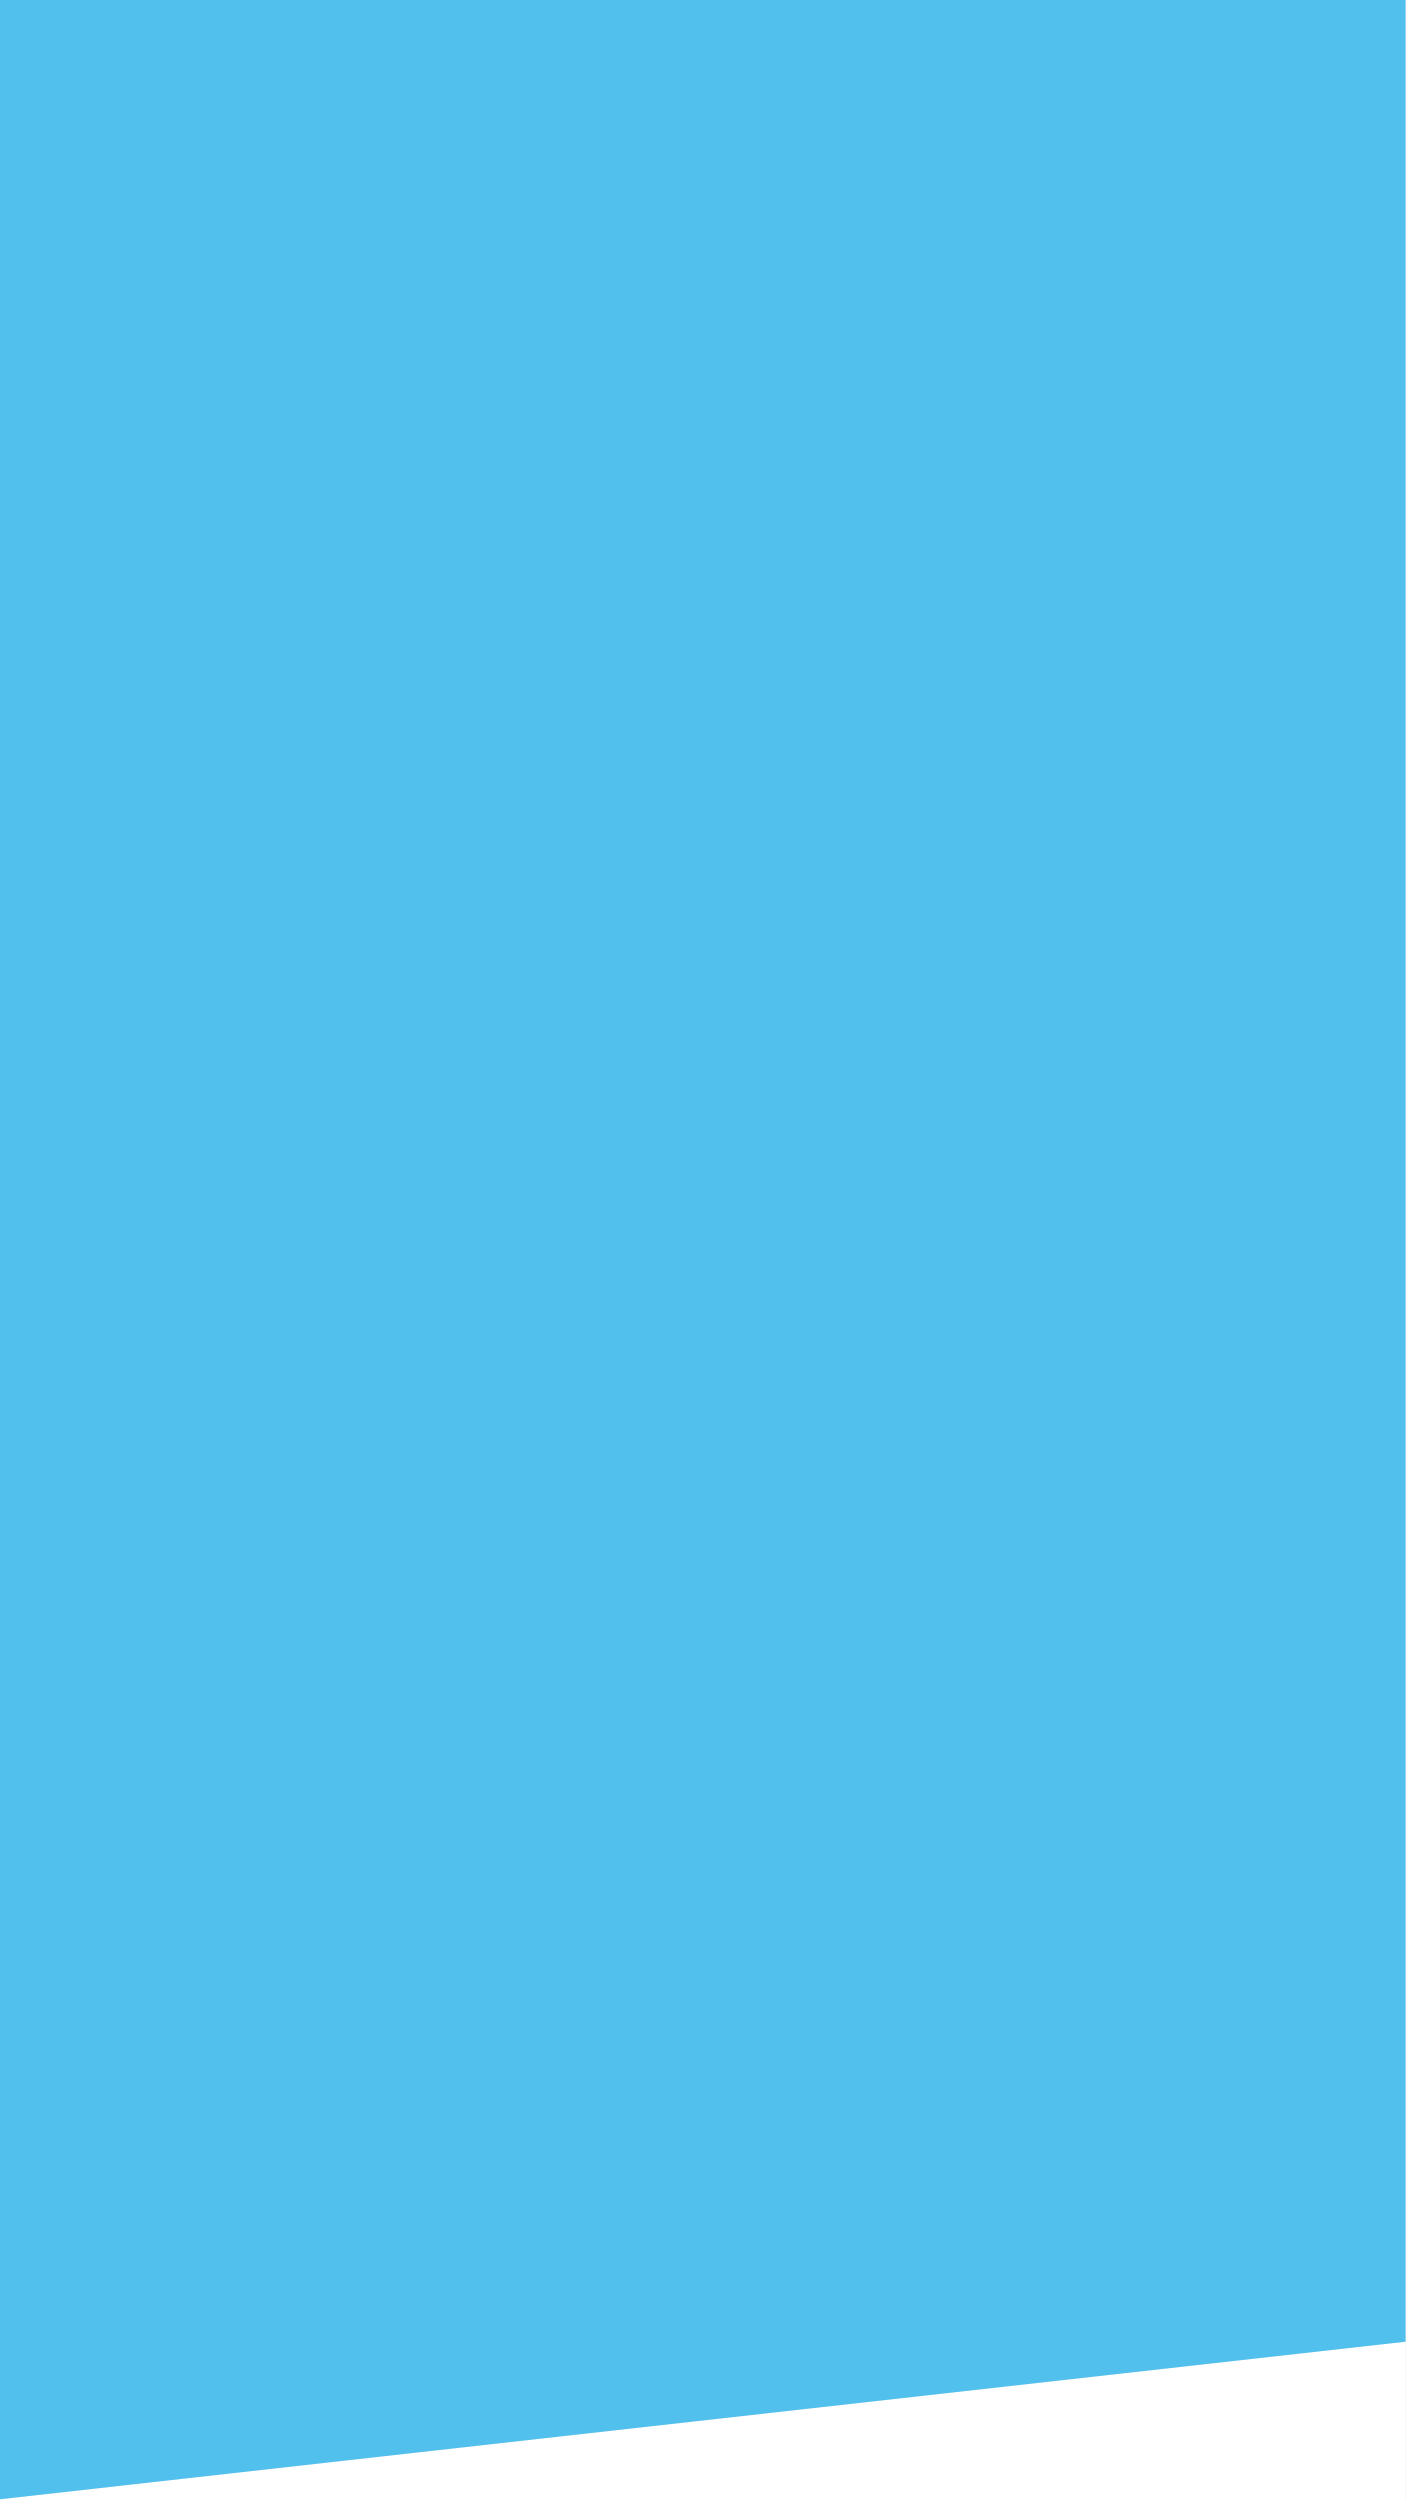
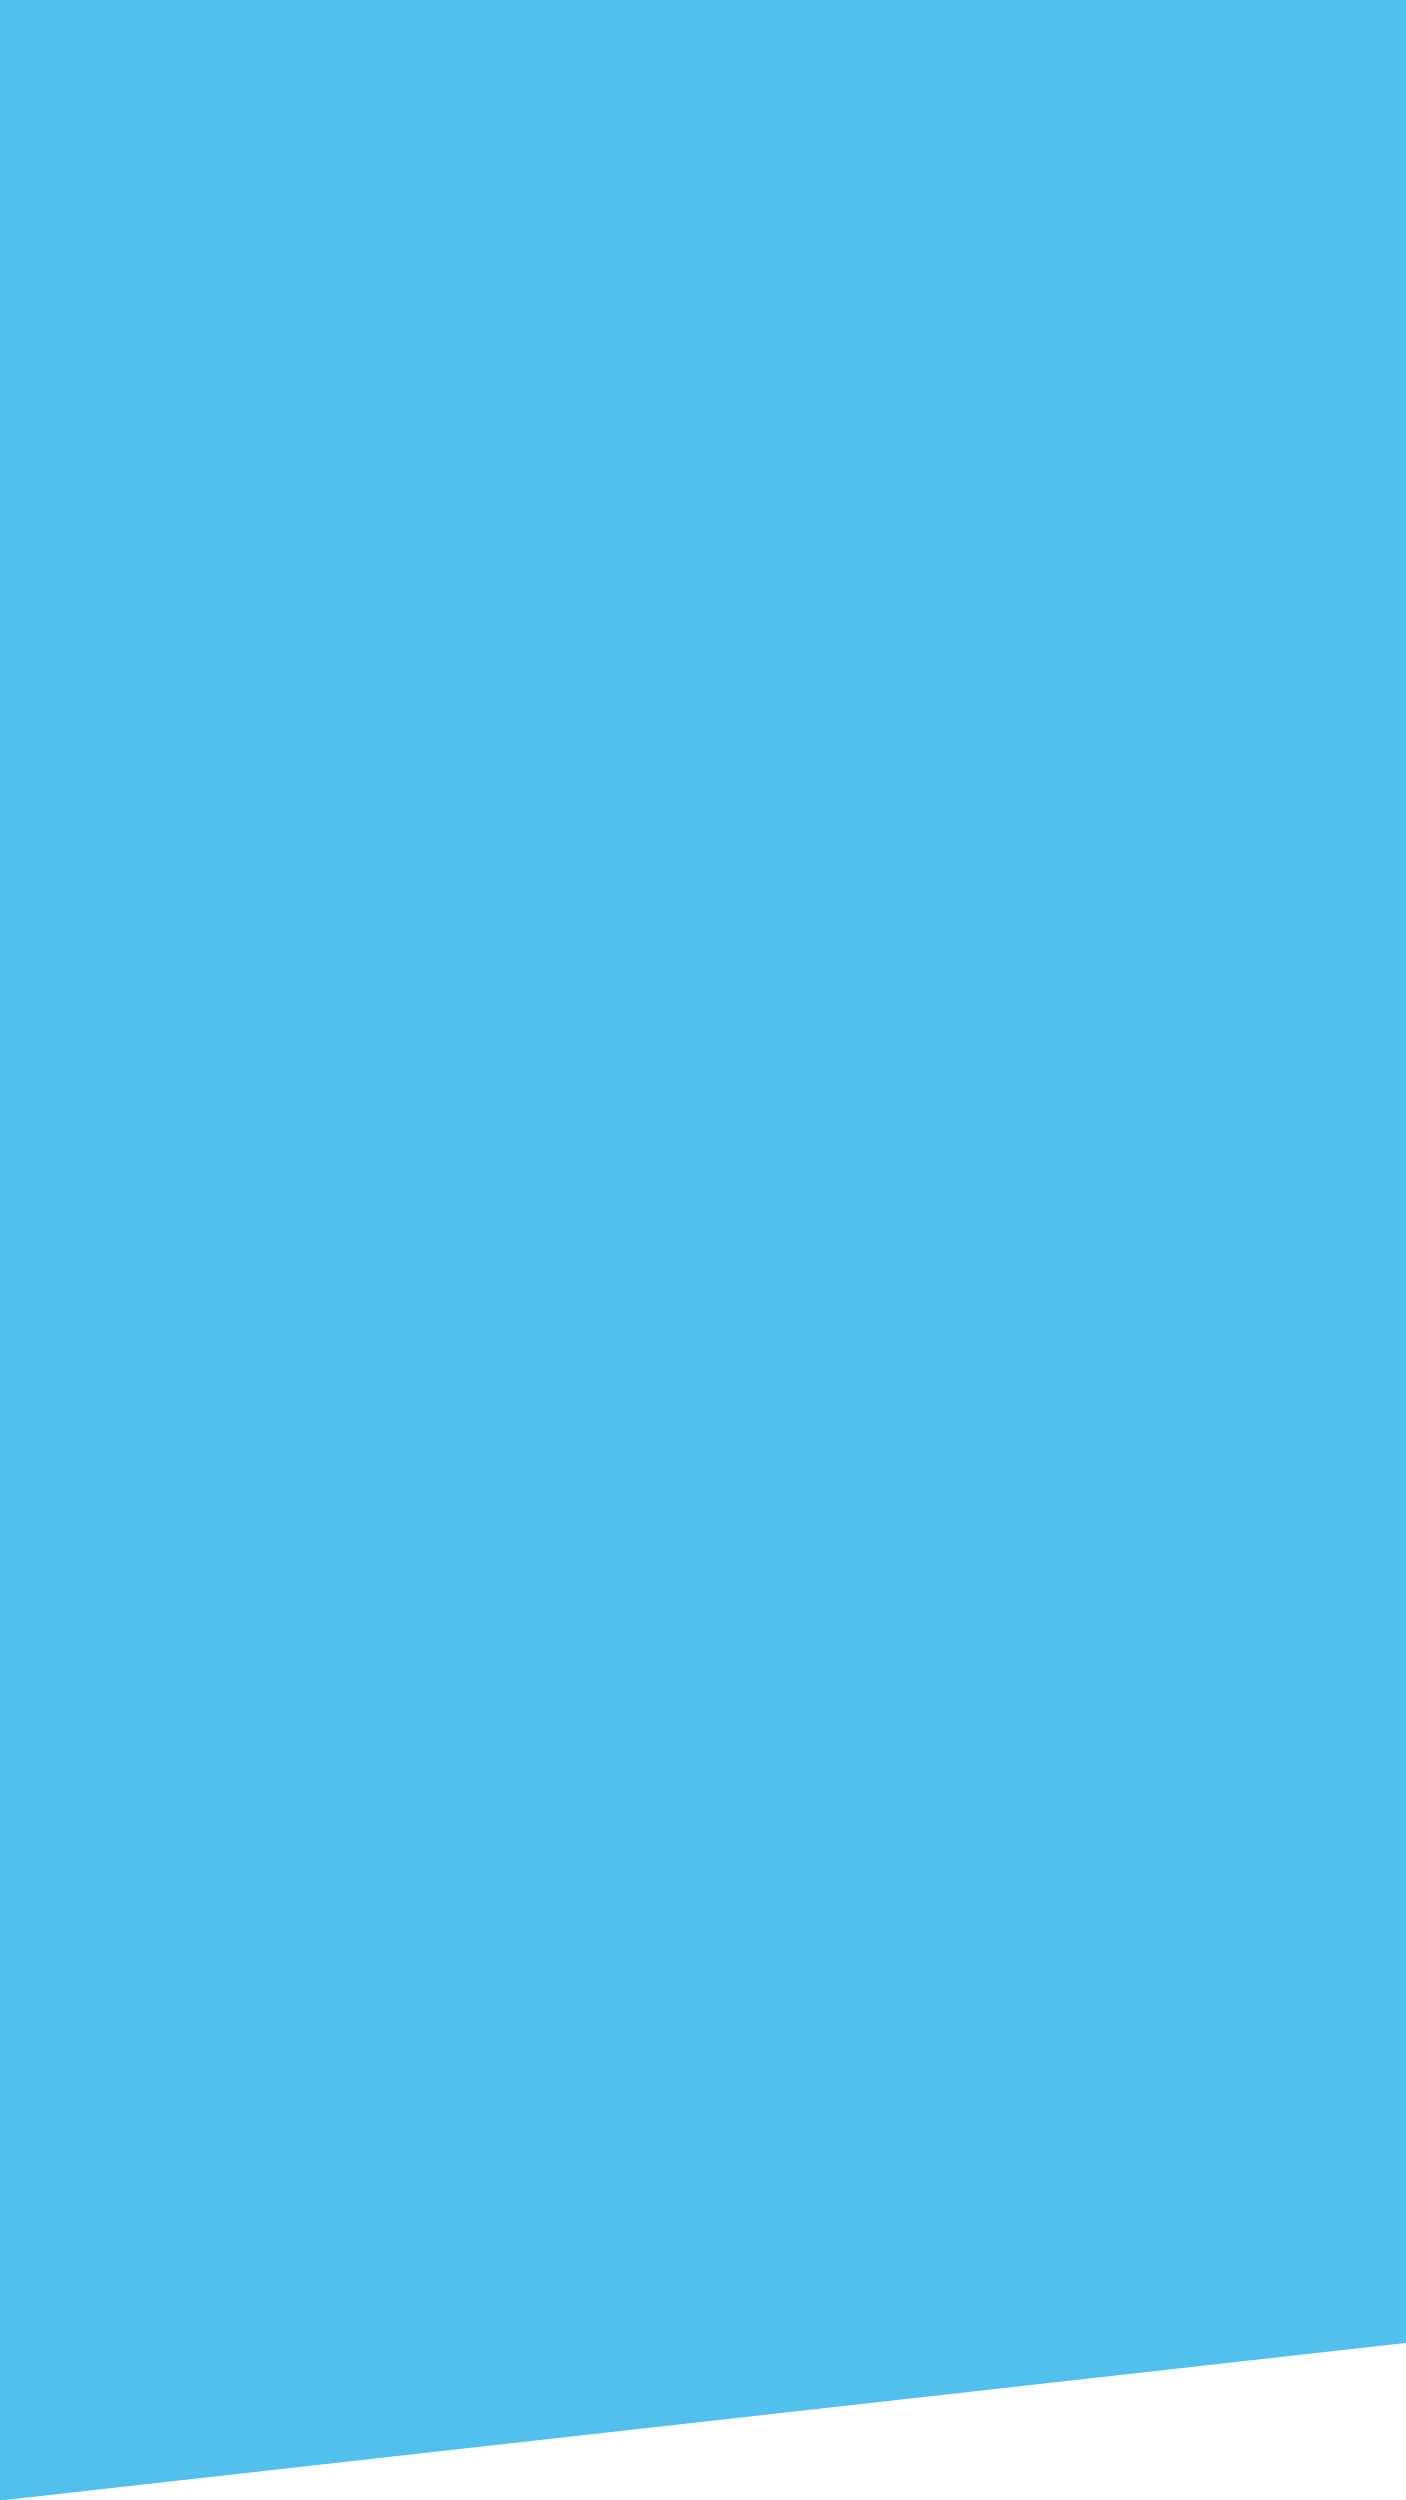
- <svg xmlns="http://www.w3.org/2000/svg" version="1.1" id="Layer_1" x="0px" y="0px" viewBox="0 0 768 1366" style="enable-background:new 0 0 768 1366;" xml:space="preserve">
+ <svg xmlns="http://www.w3.org/2000/svg" version="1.1" id="Layer_1" x="0px" y="0px" viewBox="0 0 767.6 1365.2" style="enable-background:new 0 0 767.6 1365.2;" xml:space="preserve">
  <style type="text/css">
	.st0{fill:#FFFFFF;}
	.st1{fill:#52C0ED;}
</style>
  <g>
-     <polygon class="st0" points="0,1365.6 0,1366 768,1366 768,1279.5  " />
+     <polygon class="st0" points="-0.4,1365.2 -0.4,1365.6 767.6,1365.6 767.6,1279.1  " />
  </g>
  <g>
-     <polygon class="st1" points="768,0 0,0 0,1365.6 768,1279.5  " />
+     <polygon class="st1" points="767.9,-0.1 -0.1,-0.1 -0.1,1365.5 767.9,1279.4  " />
  </g>
</svg>
